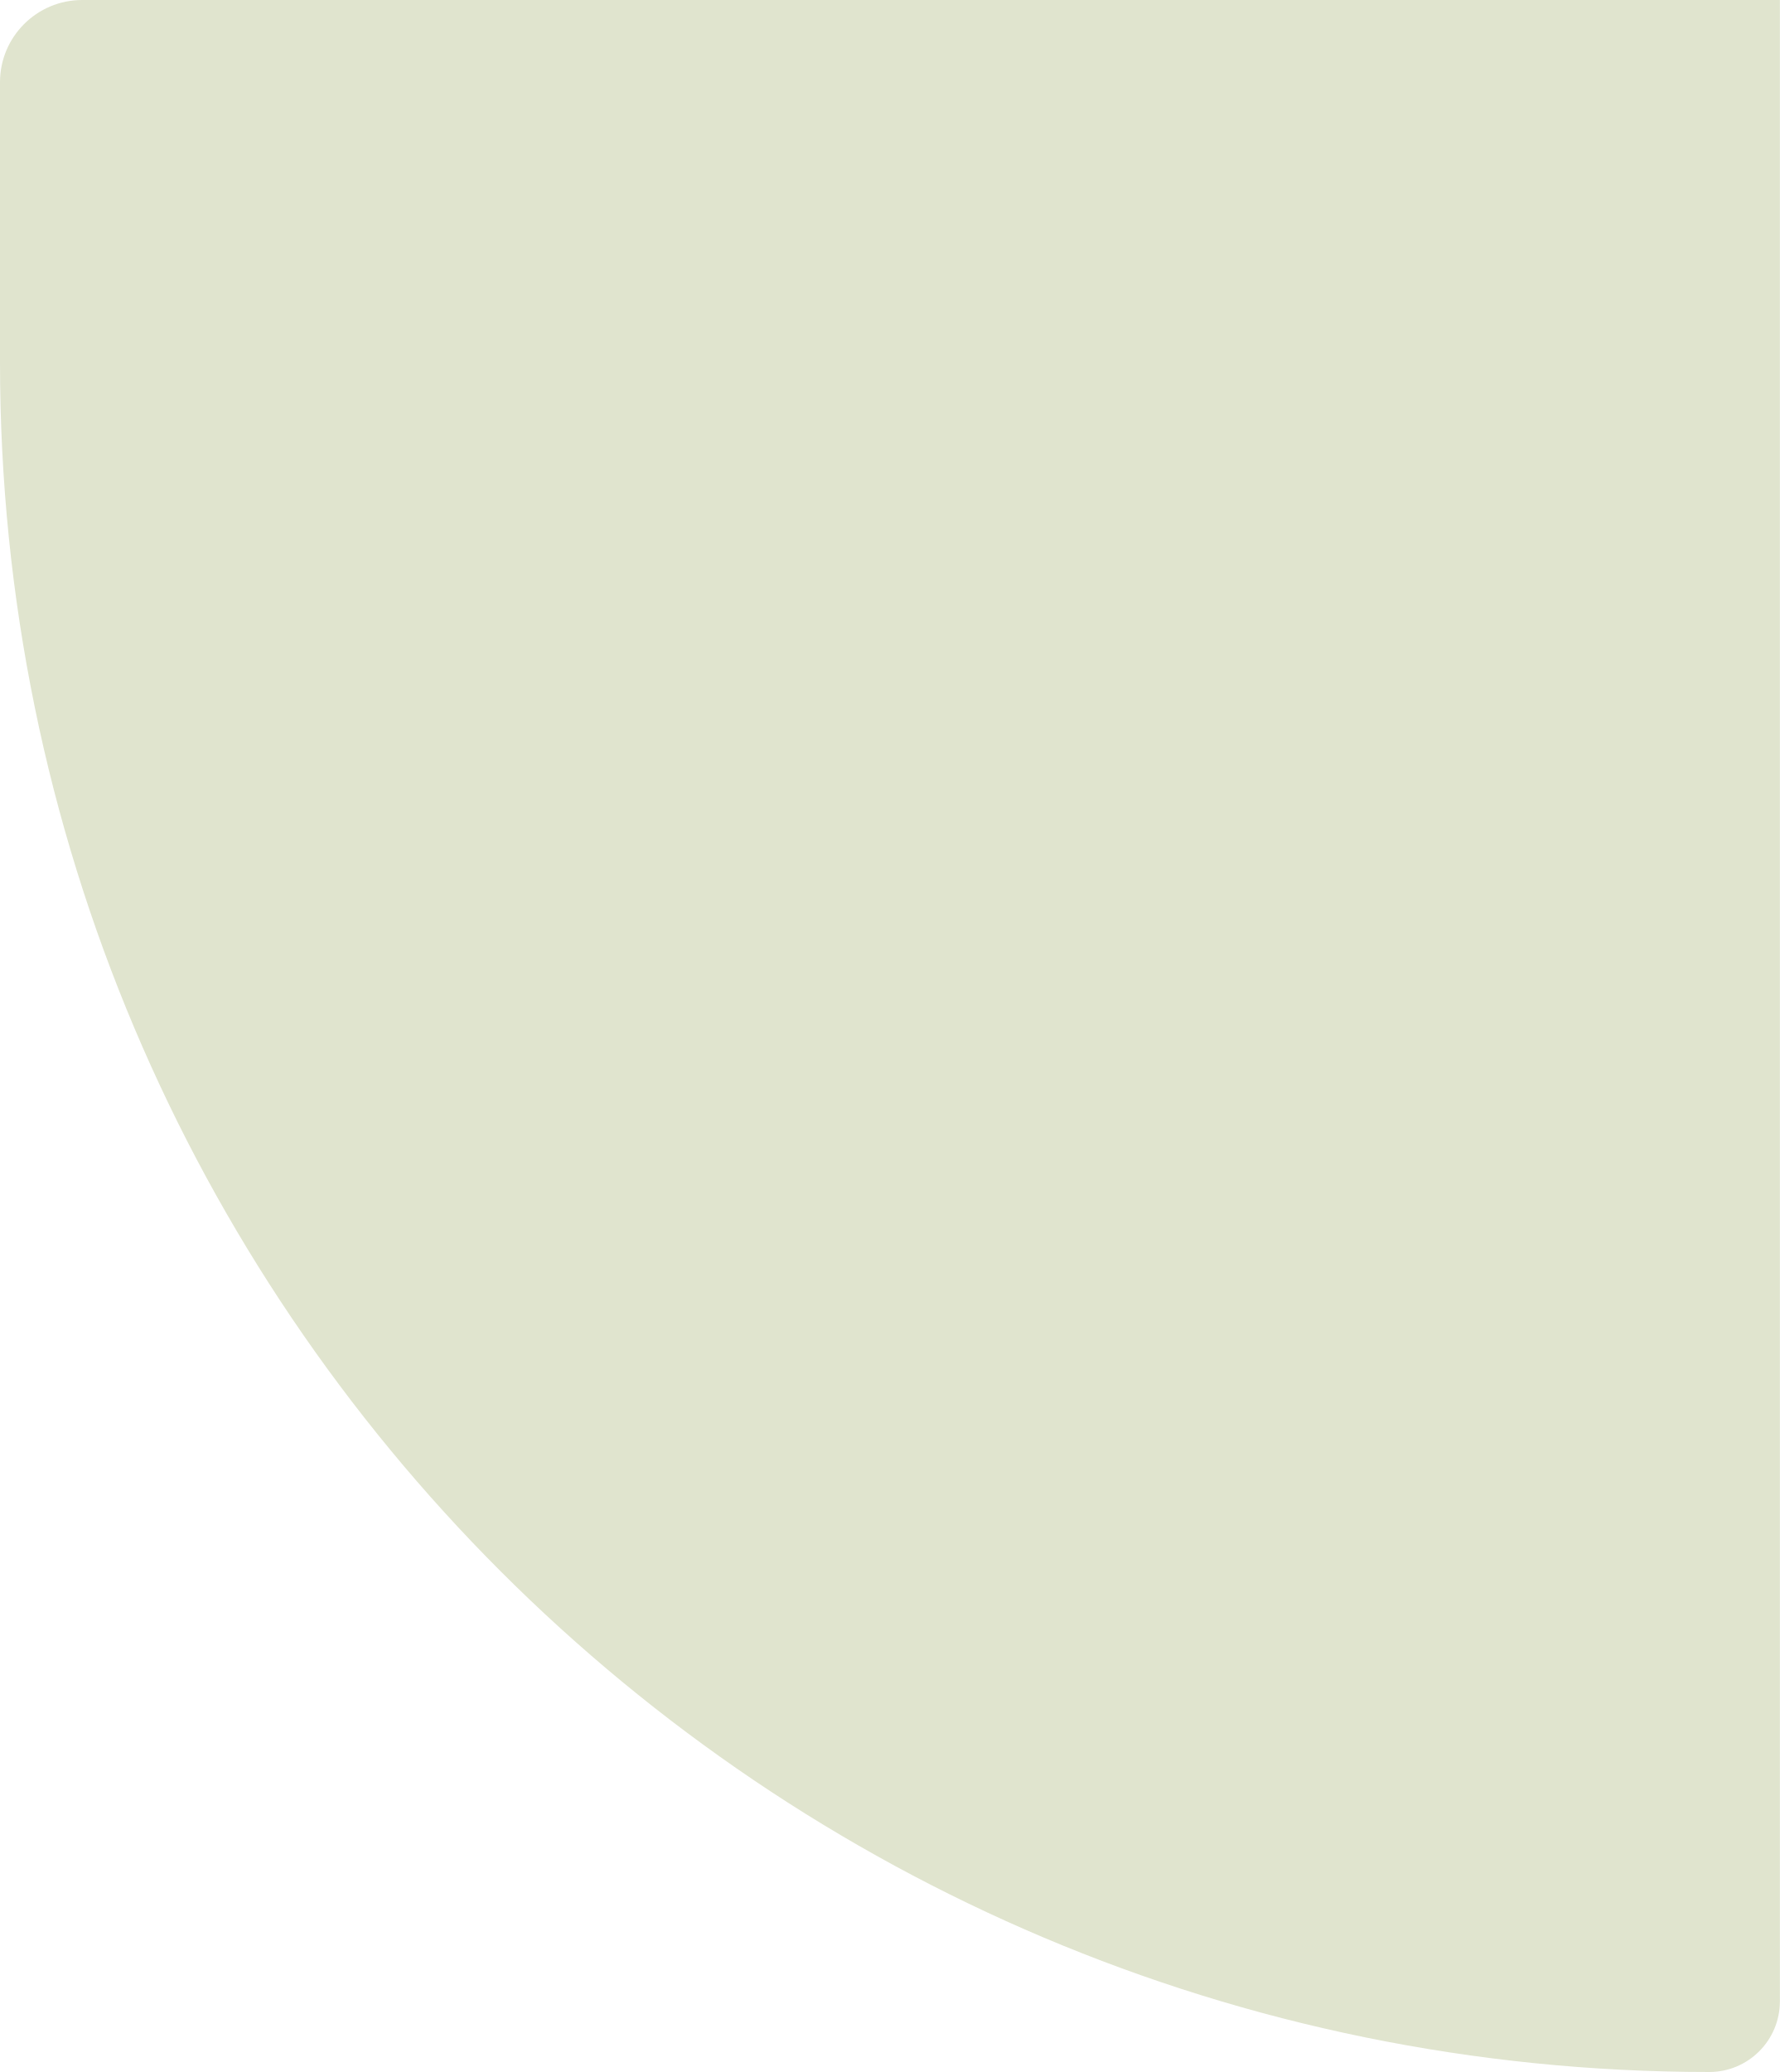
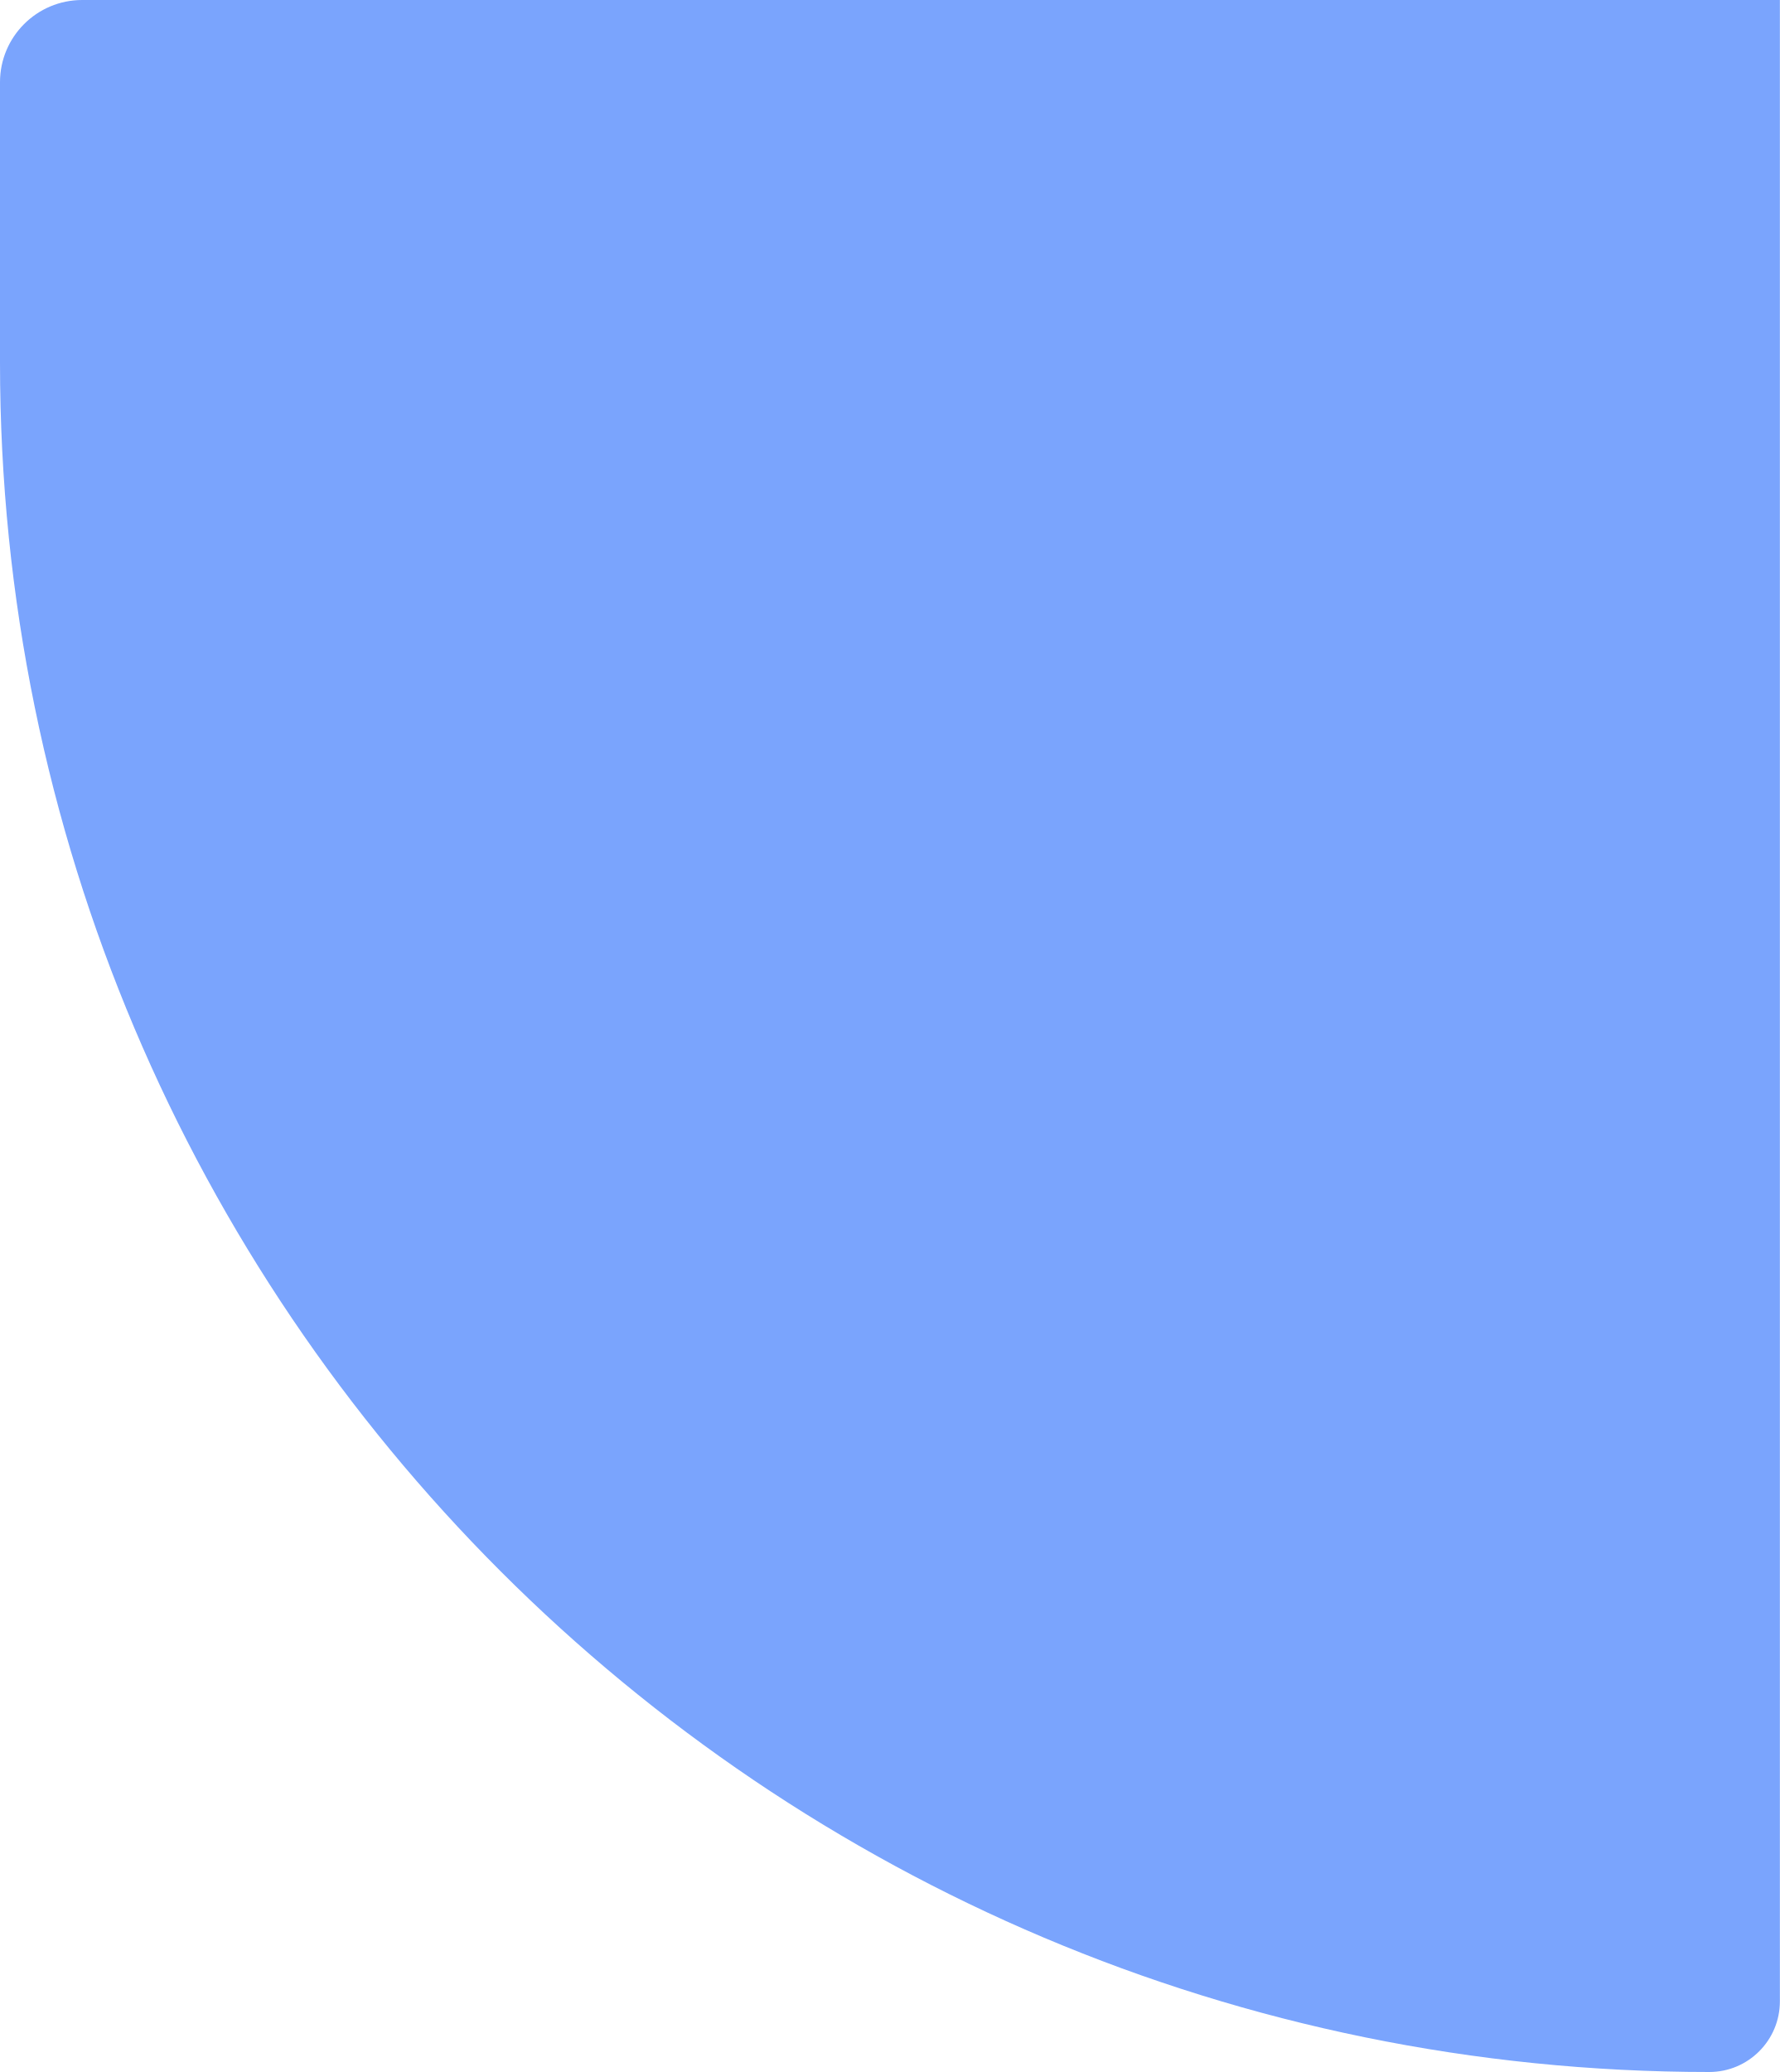
<svg xmlns="http://www.w3.org/2000/svg" width="982" height="1143" viewBox="0 0 982 1143" fill="none">
-   <path d="M0 45.357C0 20.307 20.307 0 45.357 0H982V1104.03C982 1125.55 964.553 1143 943.032 1143V1143C422.21 1143 0 720.79 0 199.968V45.357Z" fill="#e0e4ce" />
+   <path d="M0 45.357C0 20.307 20.307 0 45.357 0H982V1104.03C982 1125.55 964.553 1143 943.032 1143V1143C422.21 1143 0 720.79 0 199.968V45.357Z" fill="#7aa4fd" />
</svg>
